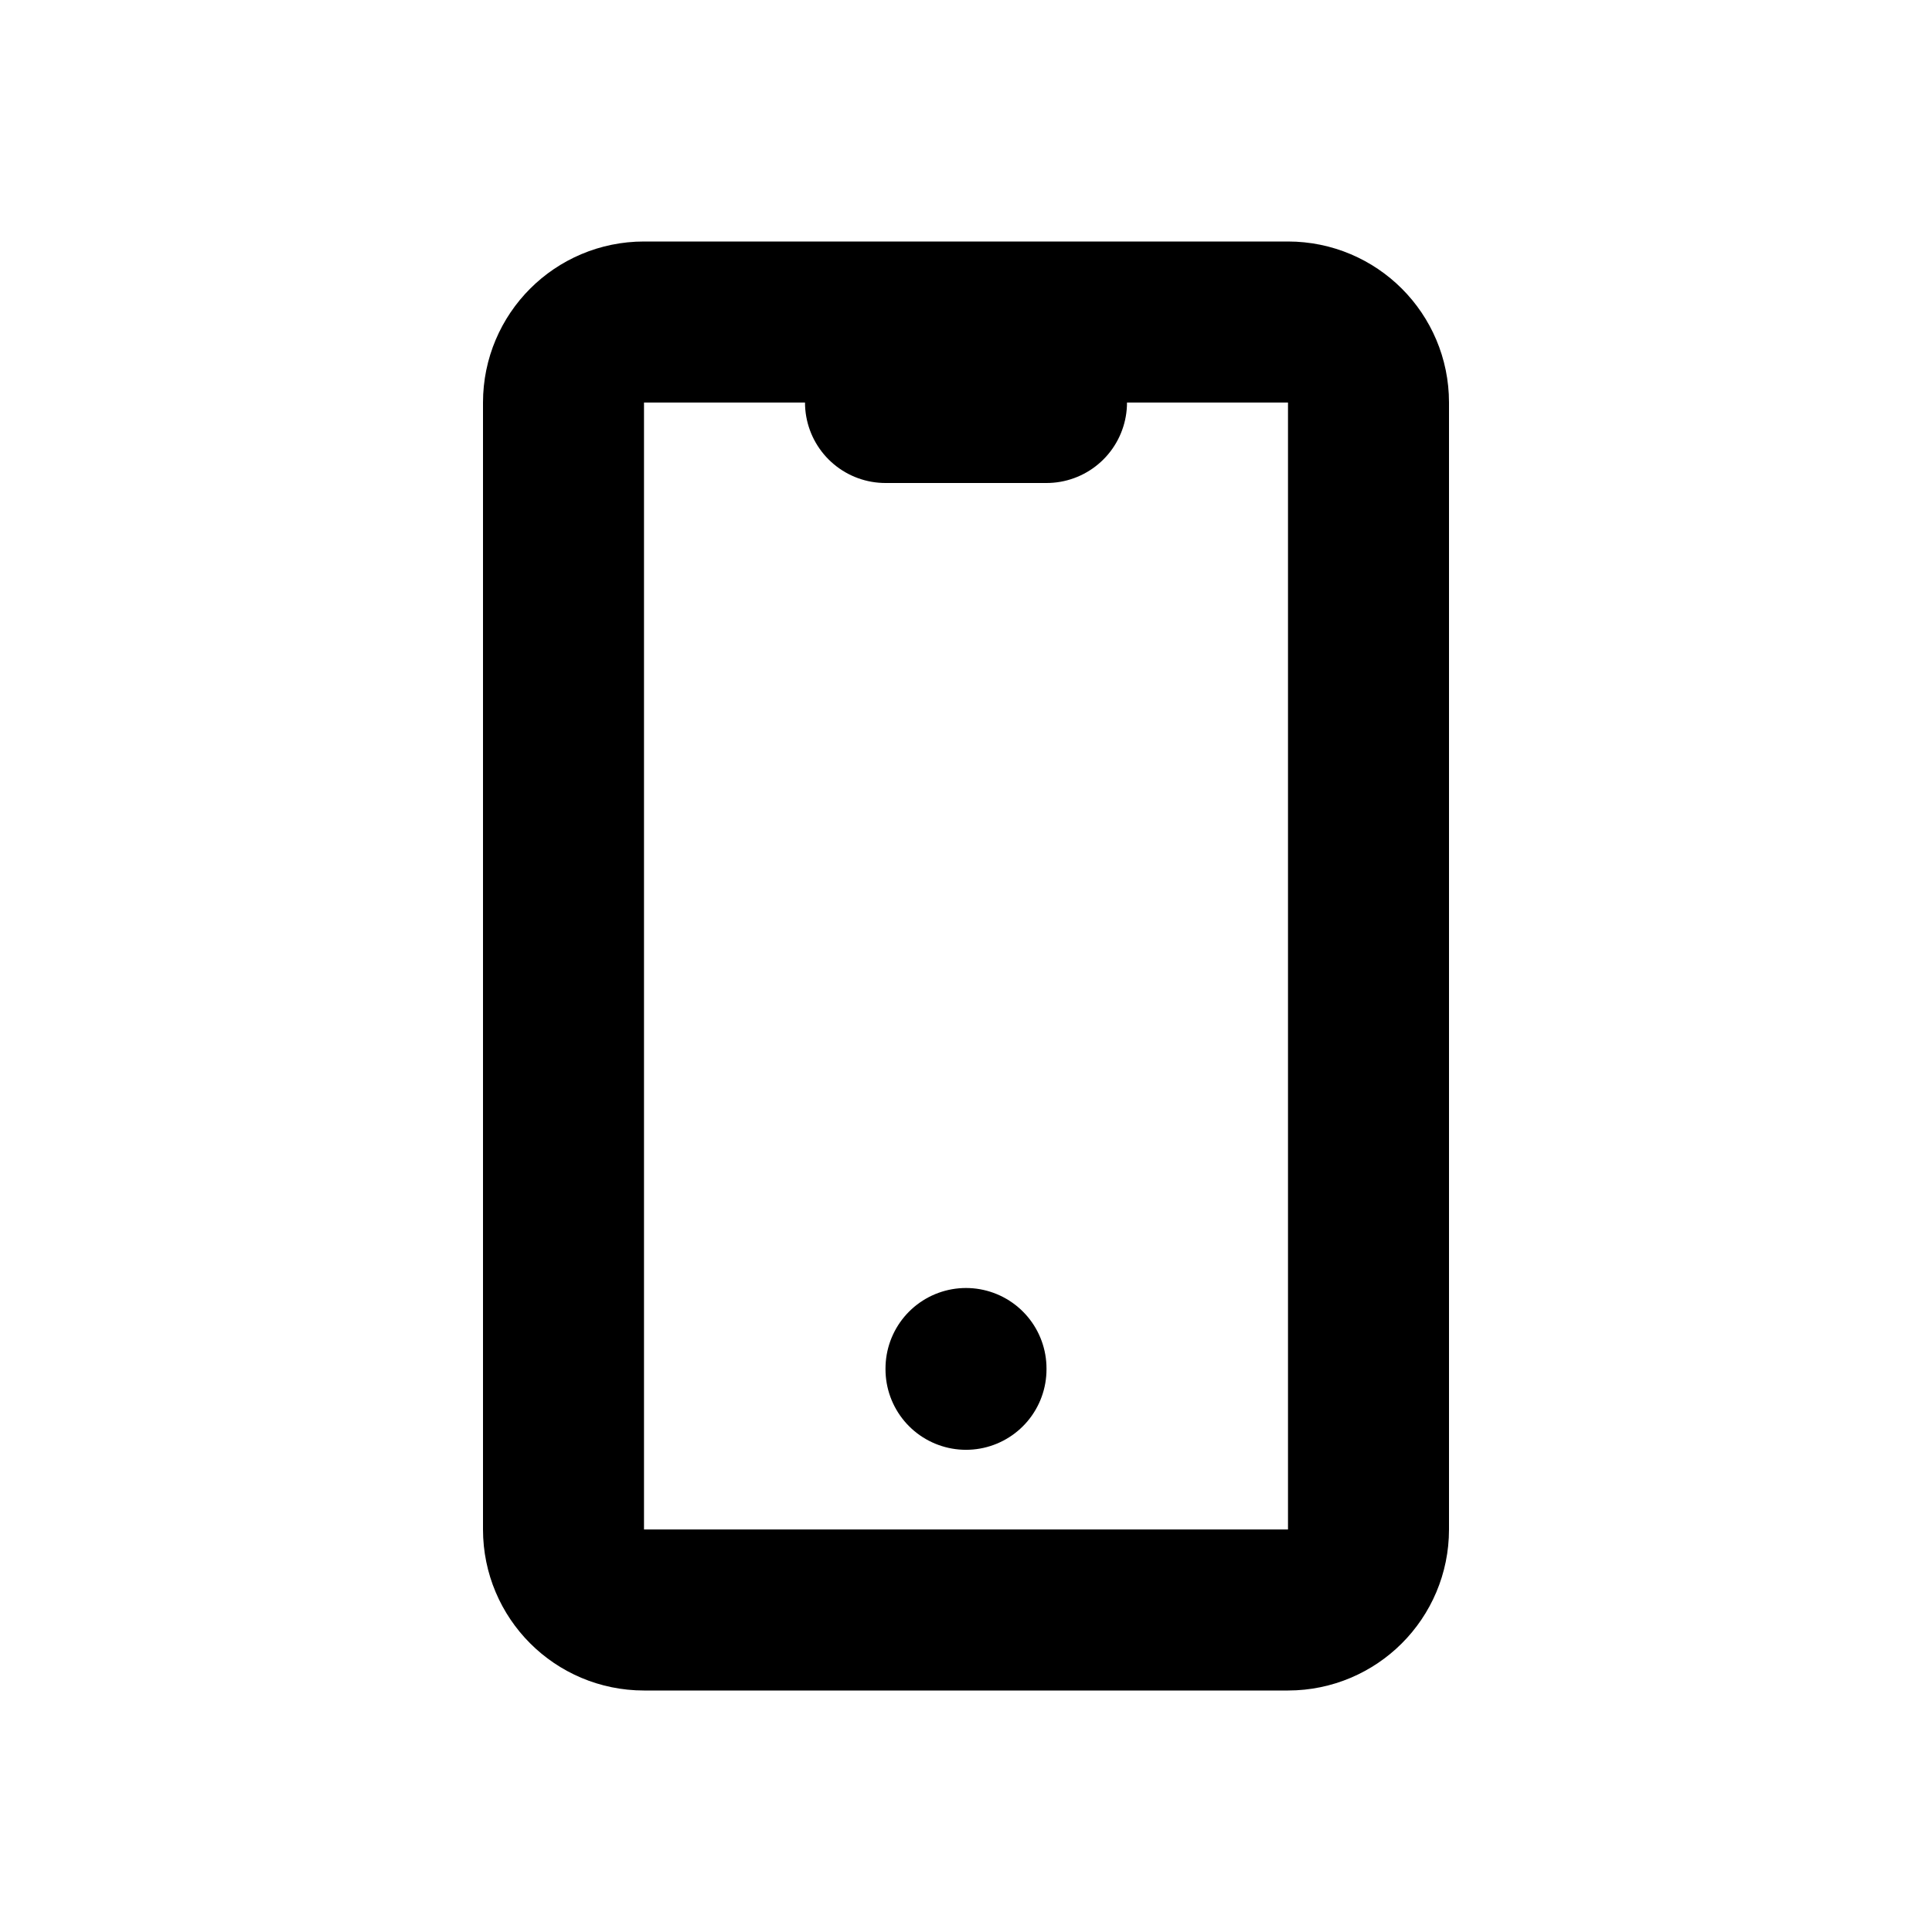
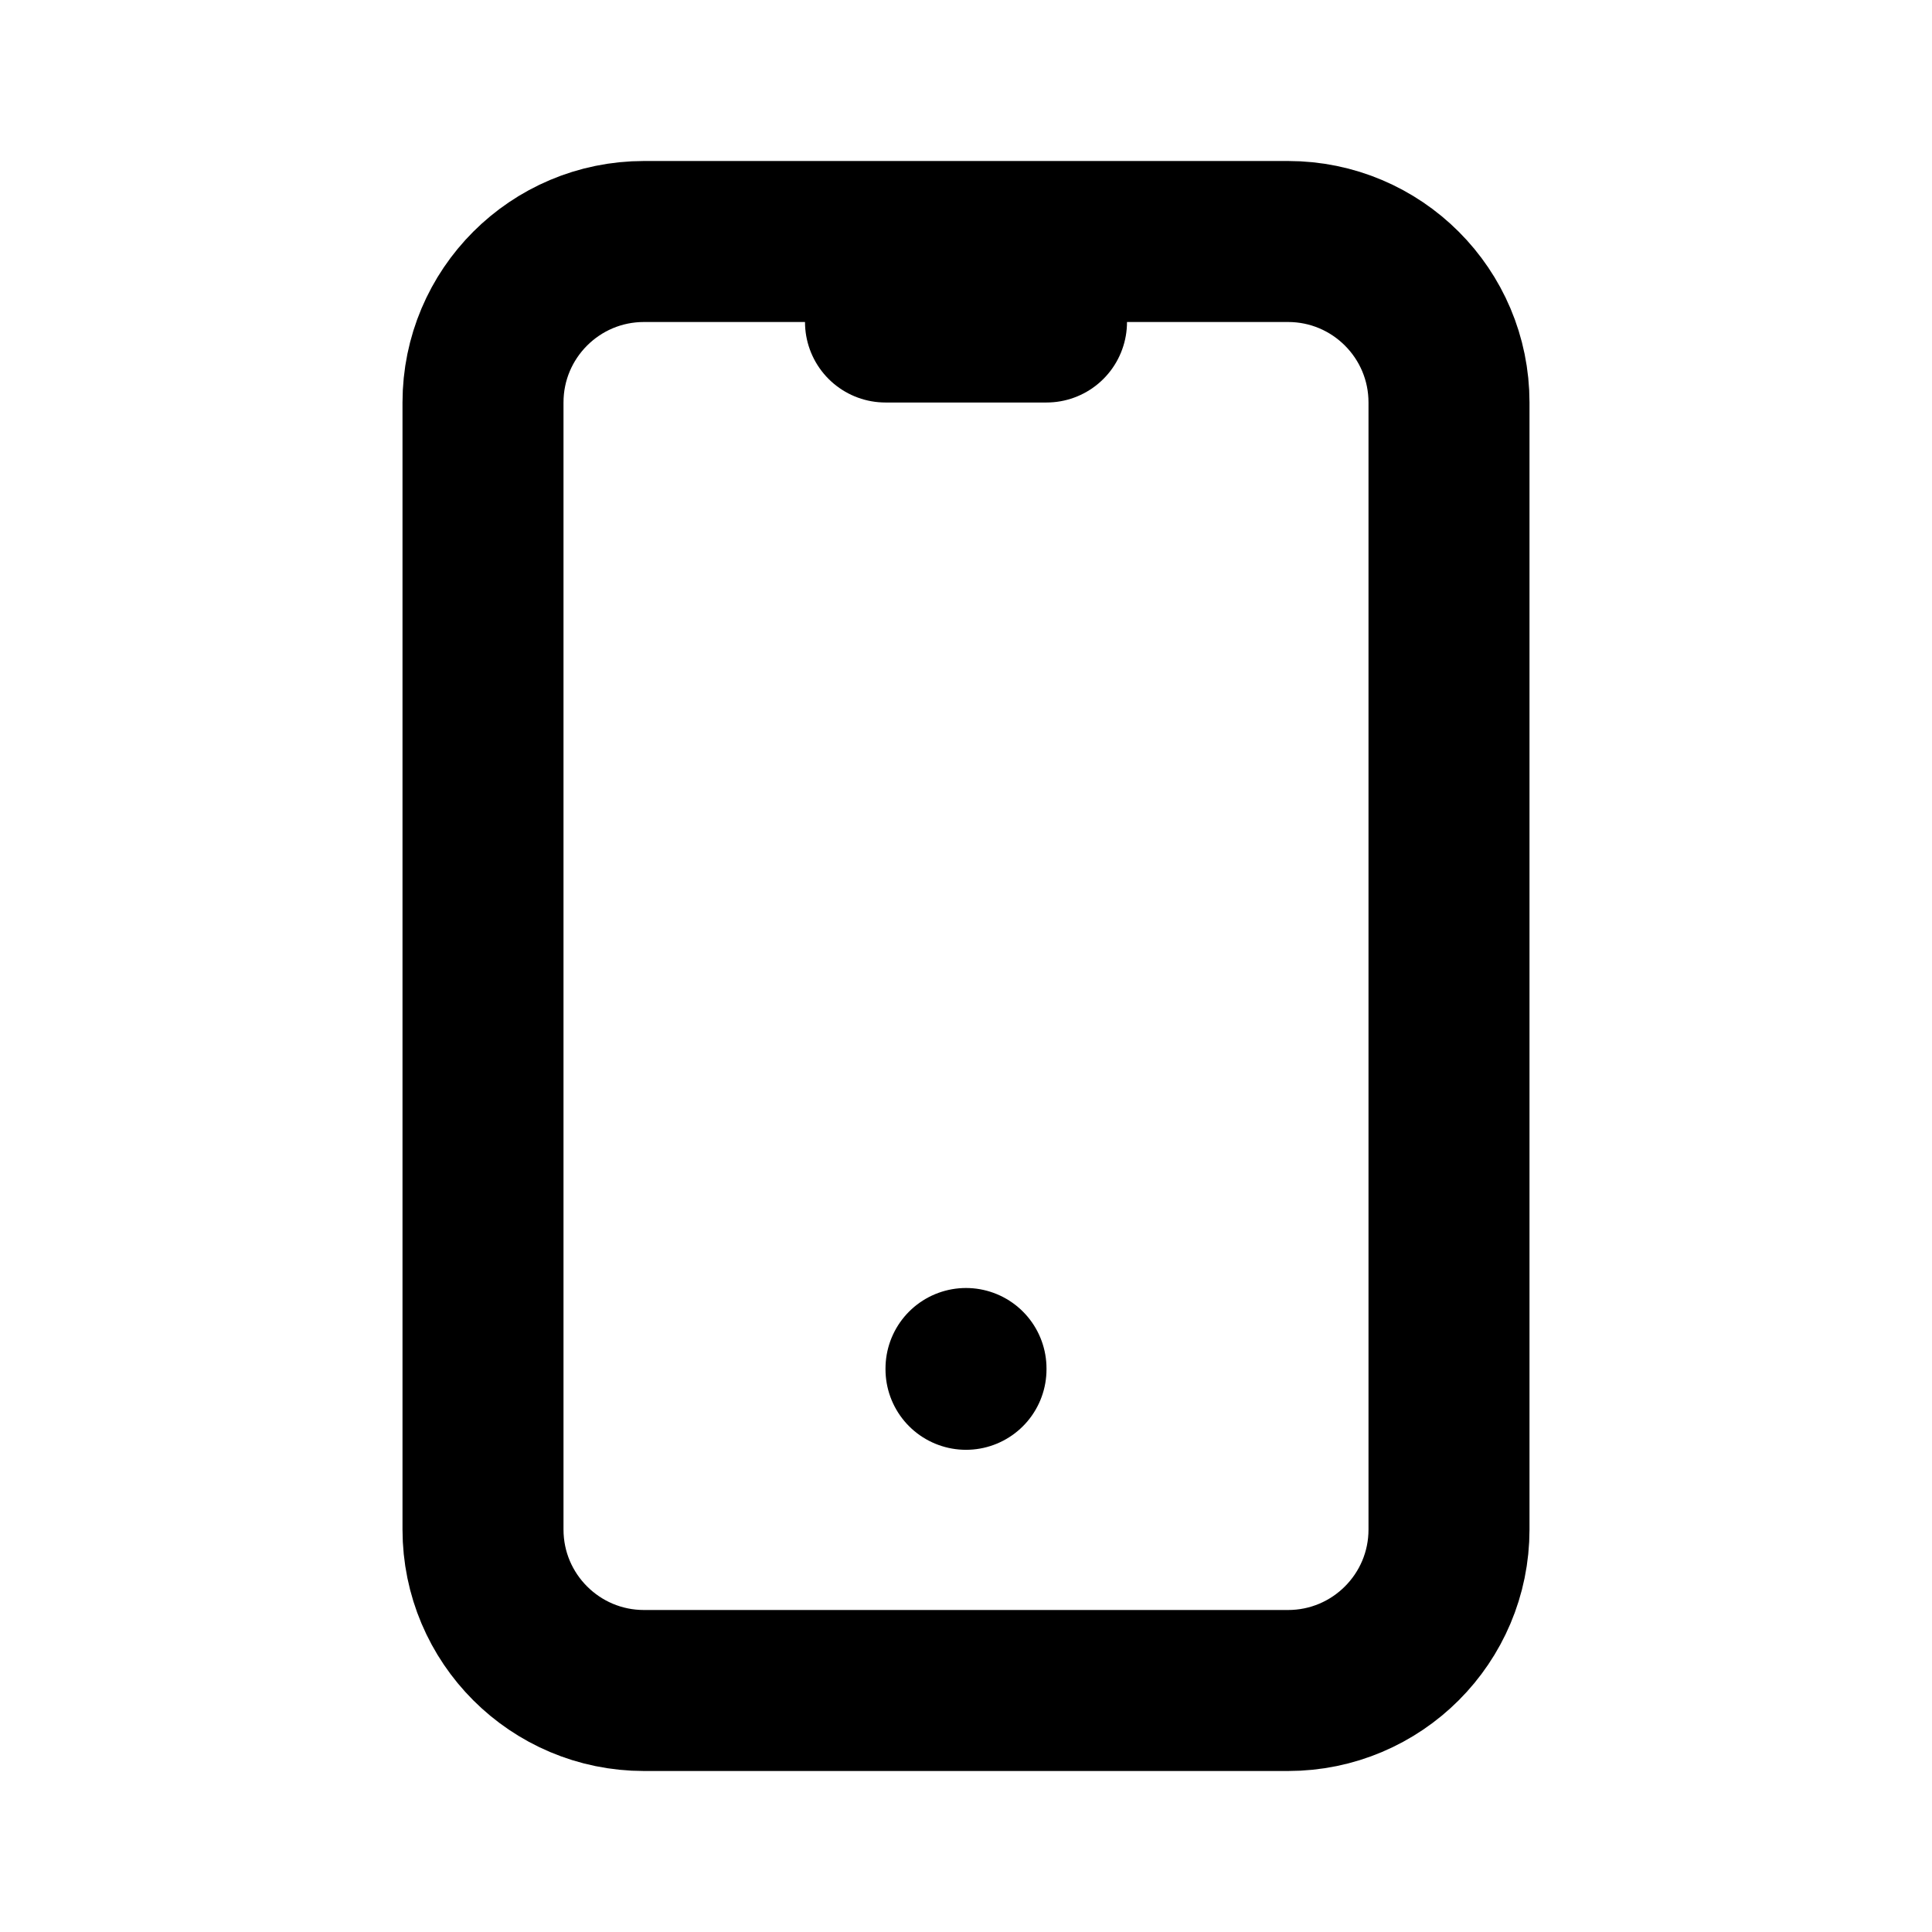
<svg xmlns="http://www.w3.org/2000/svg" class="icon icon-tabler icon-tabler-device-mobile" width="24" height="24" viewBox="0 0 24 24" stroke-width="2" stroke="currentColor" fill="none" stroke-linecap="round" stroke-linejoin="round">
  <path stroke="none" d="M0 0h24v24H0z" fill="none" />
-   <rect x="7" y="4" width="10" height="16" rx="1" />
-   <line x1="11" y1="5" x2="13" y2="5" />
+   <rect x="6" y="3" width="12" height="18" rx="2" />
+   <line x1="11" y1="4" x2="13" y2="4" />
  <line x1="12" y1="17" x2="12" y2="17.01" />
</svg>
